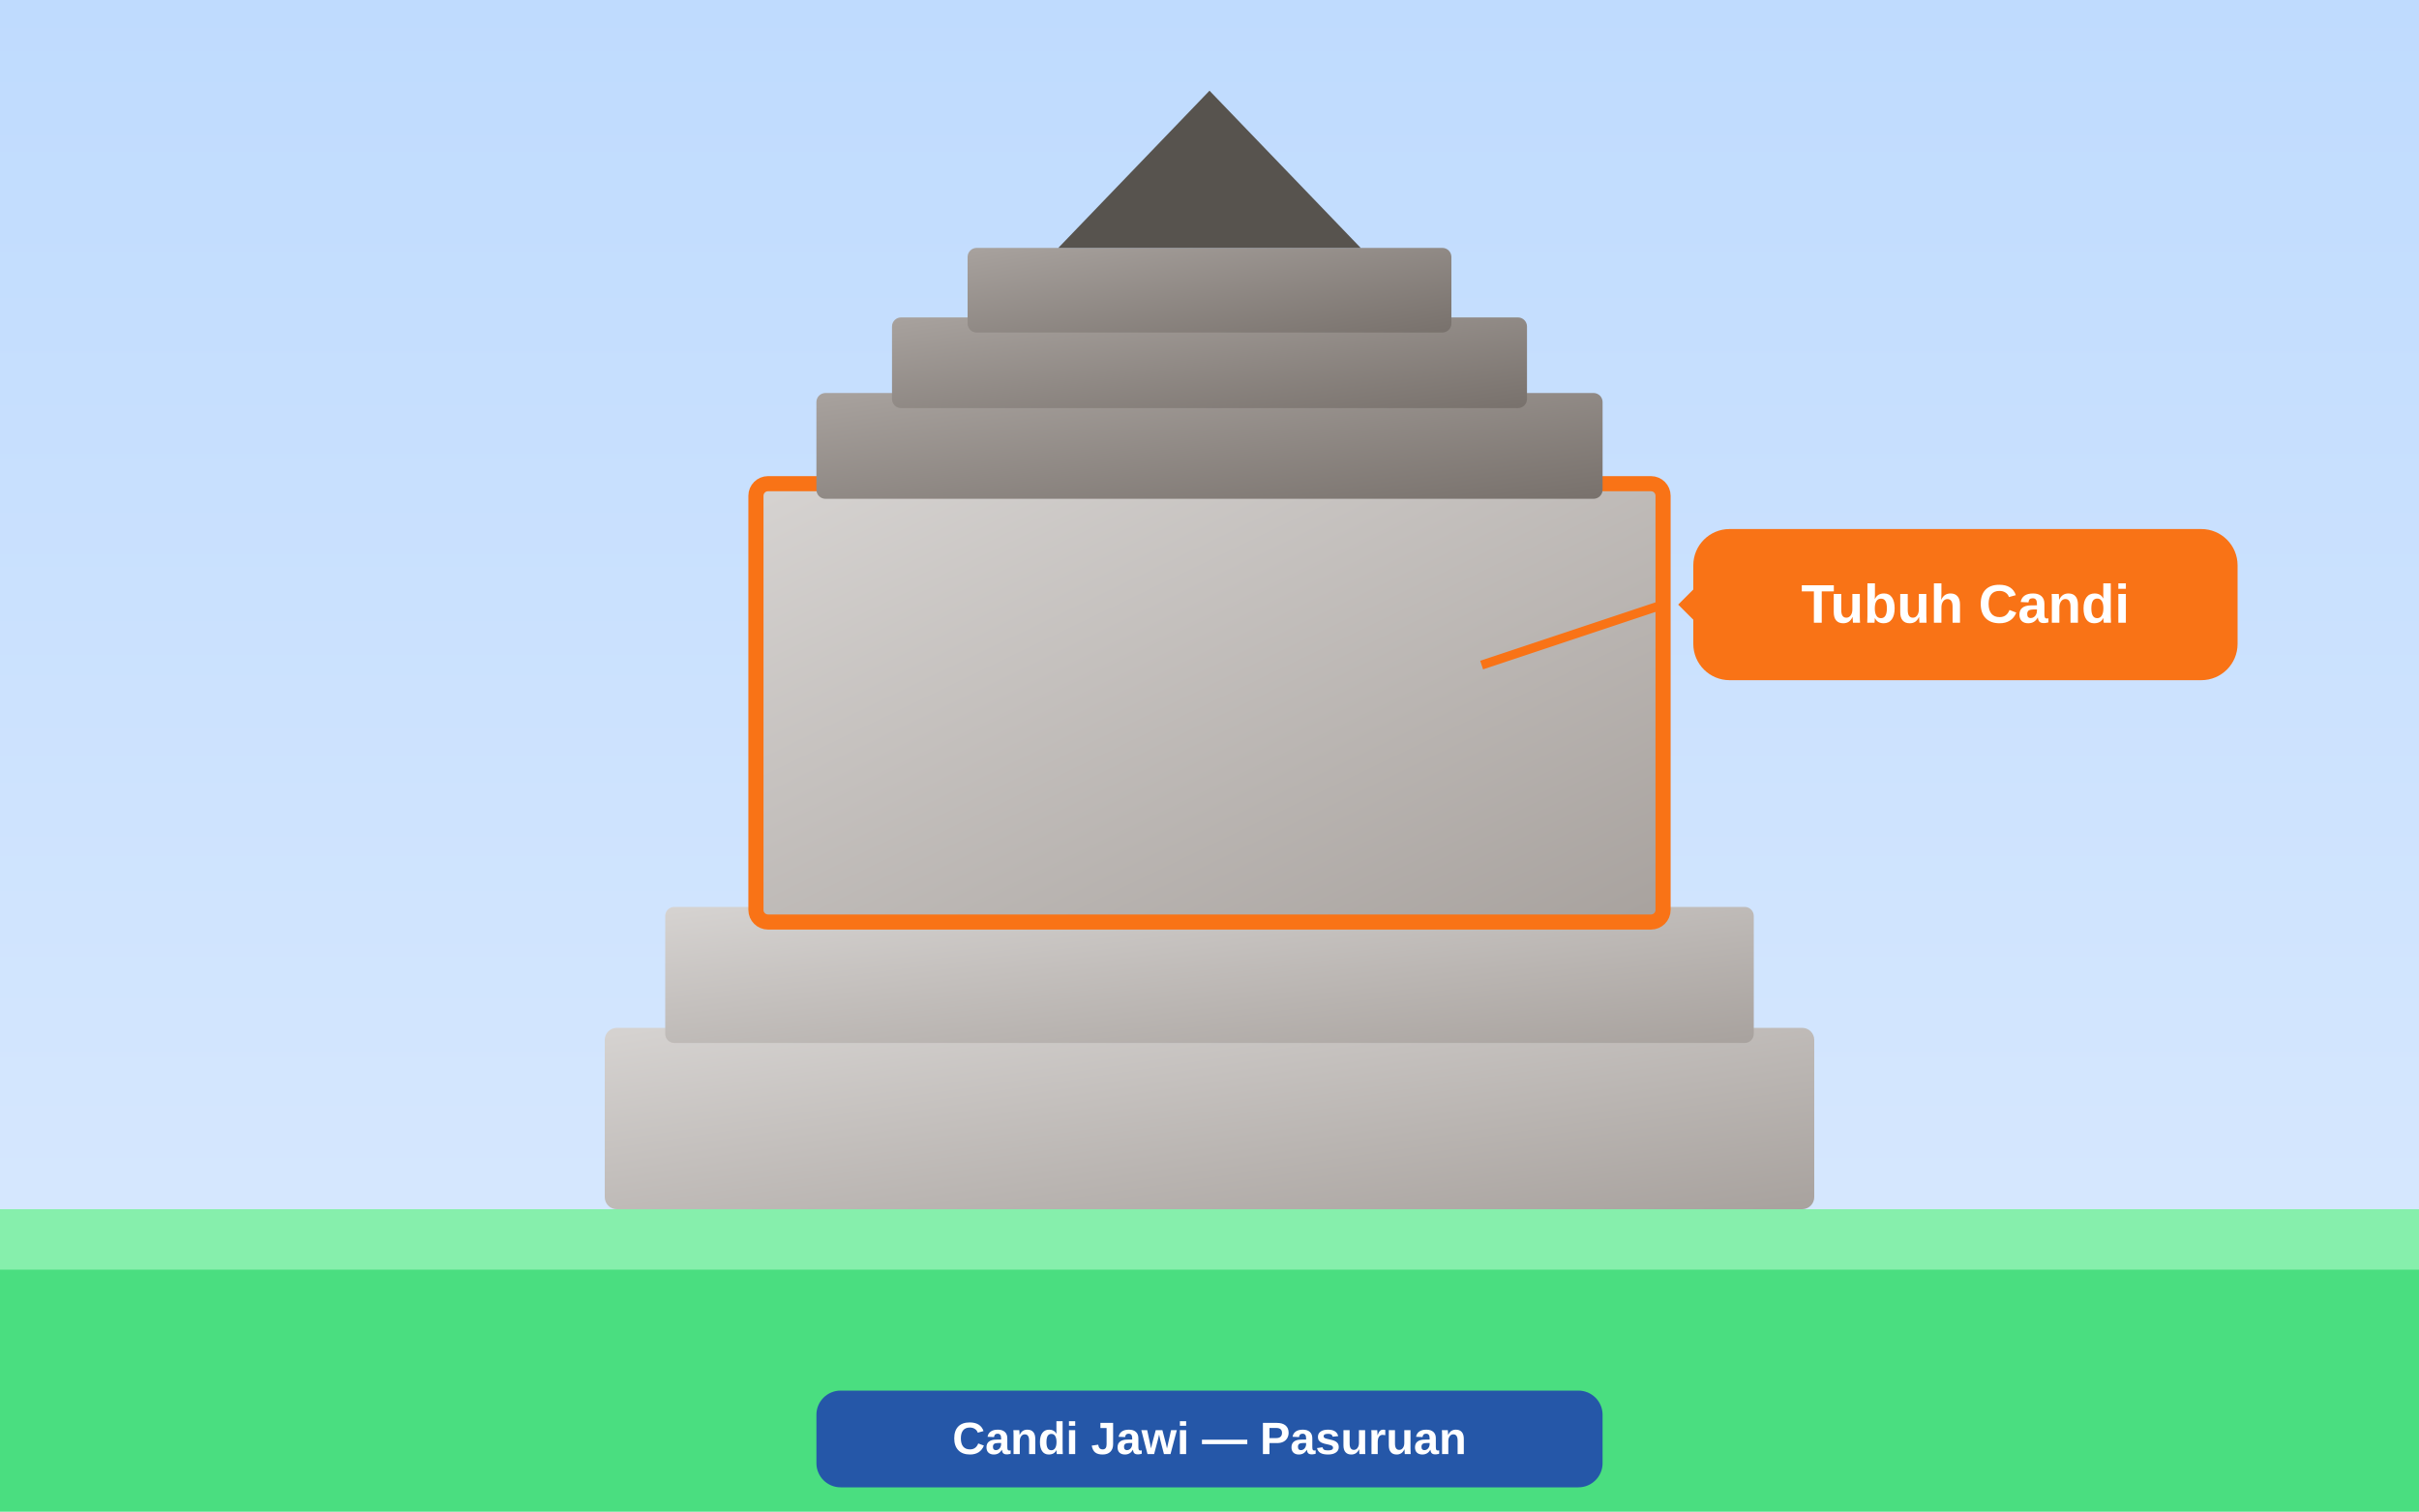
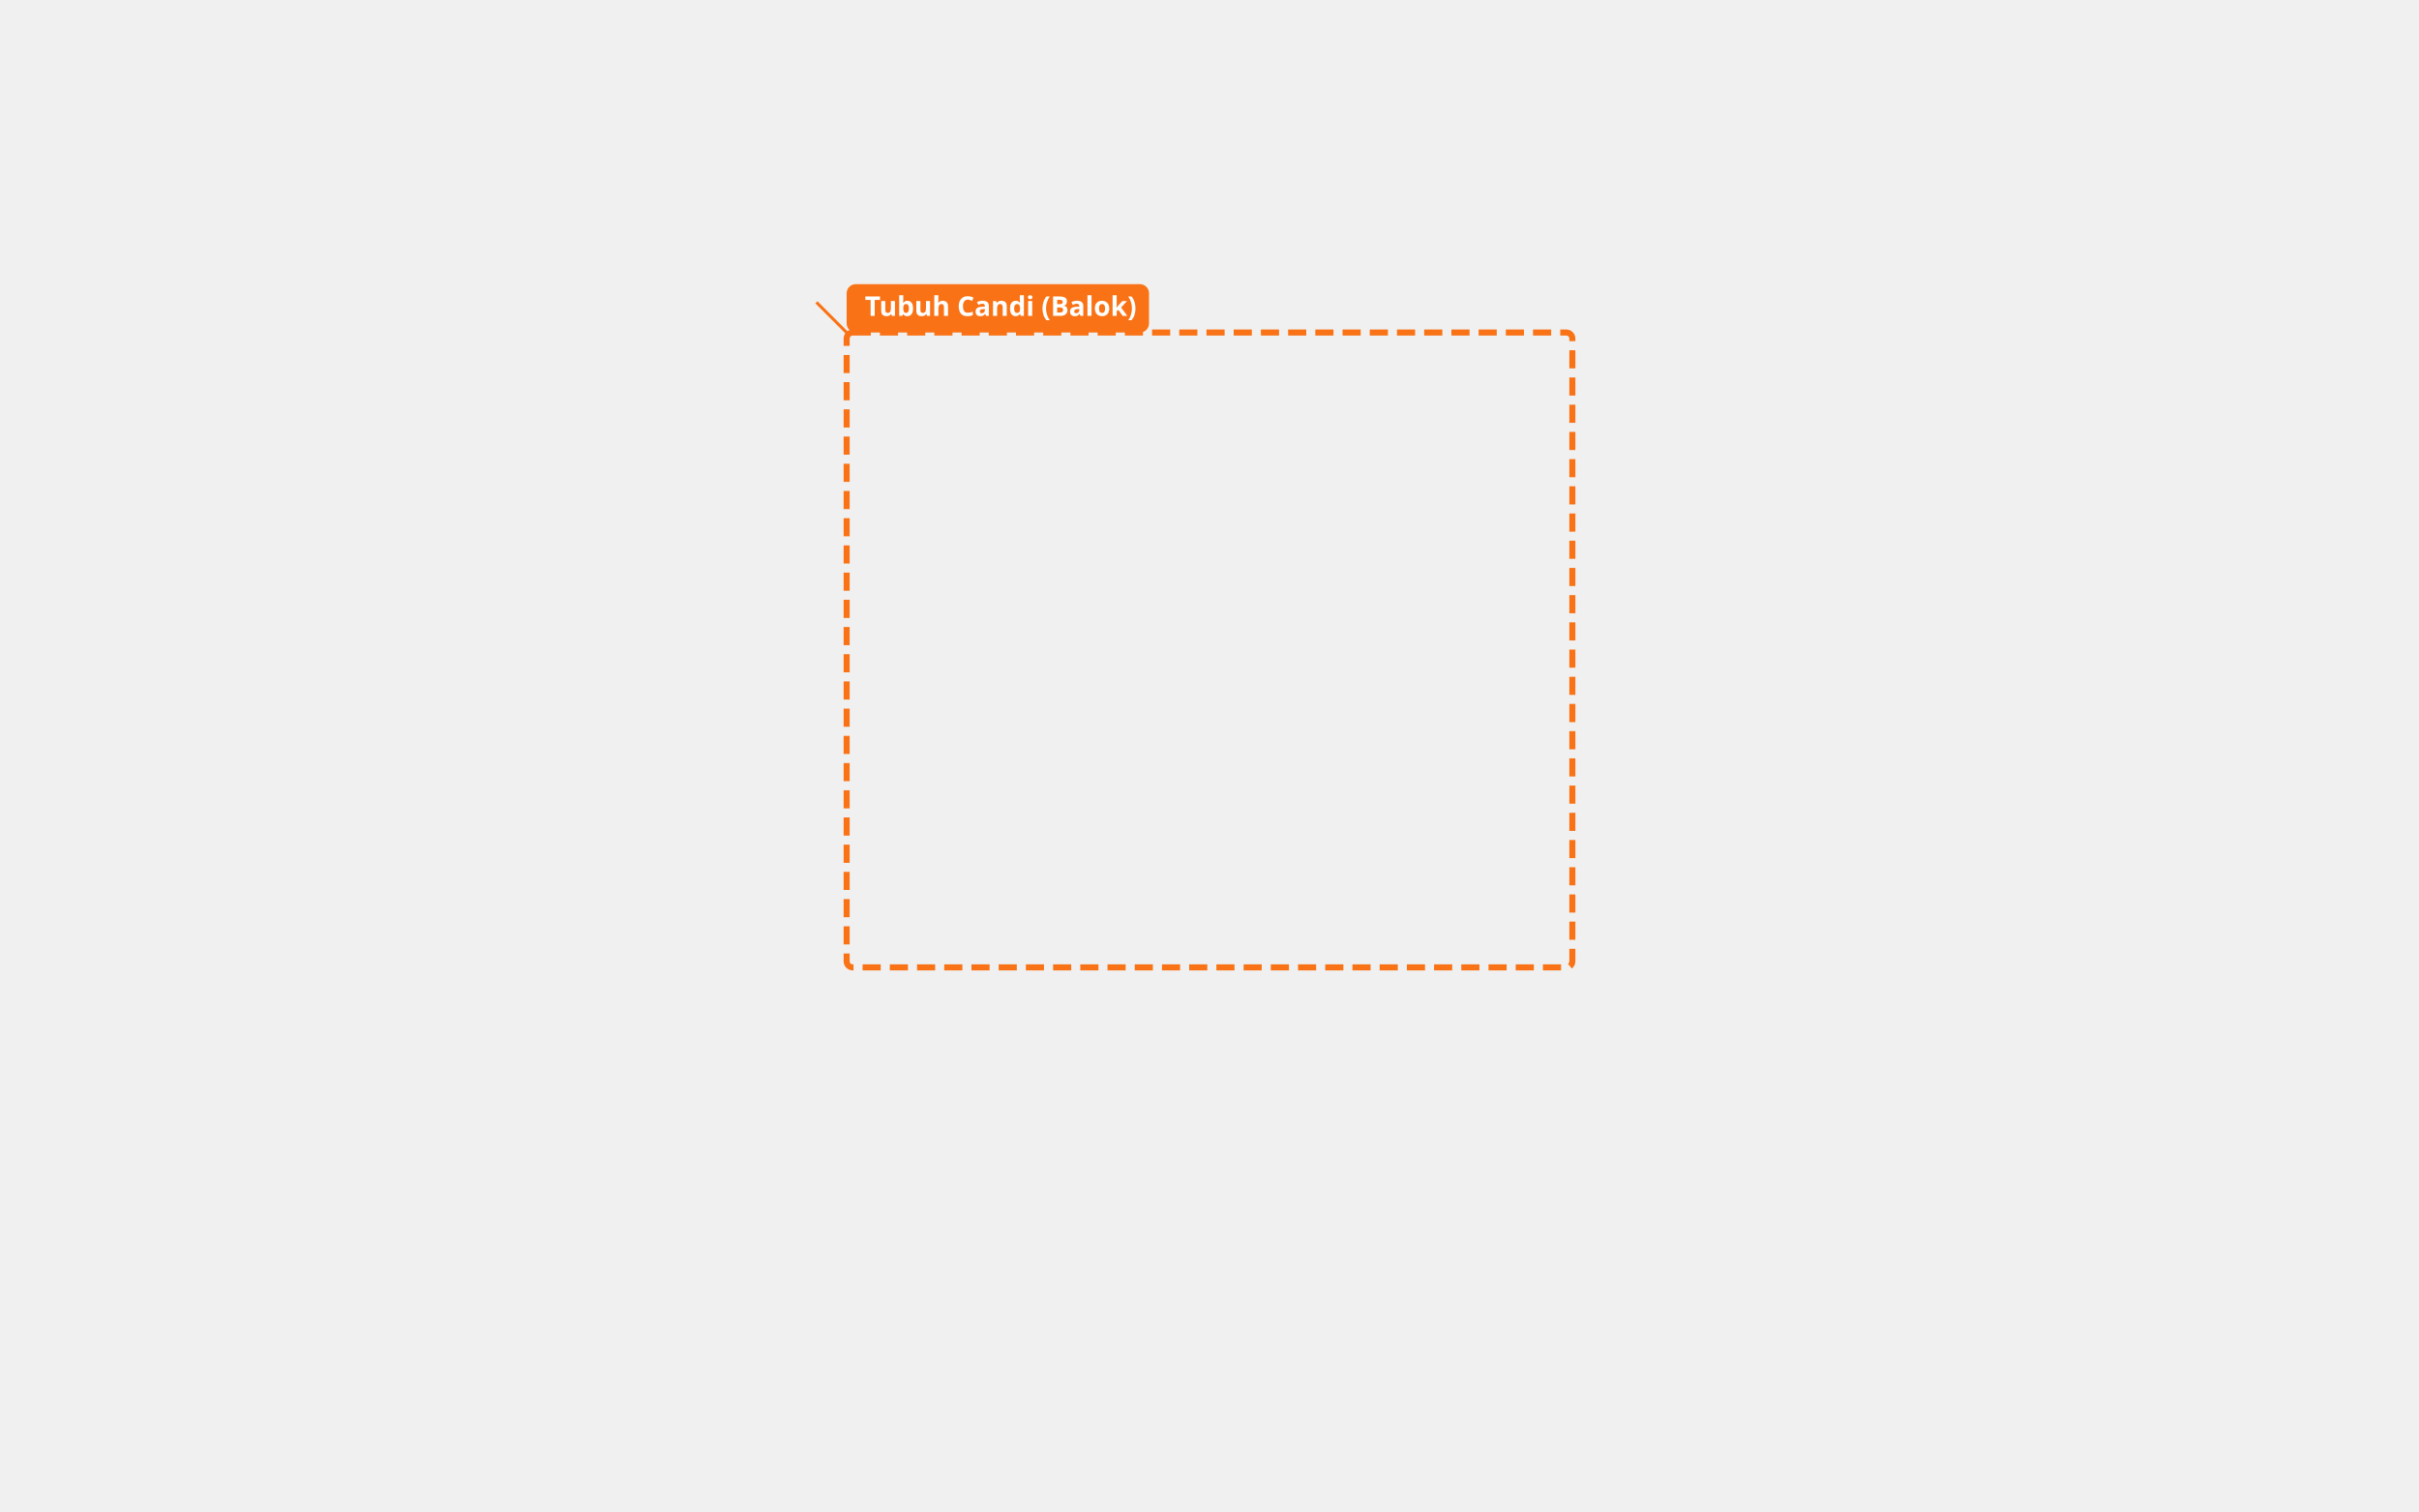
- <svg xmlns="http://www.w3.org/2000/svg" viewBox="0 0 800 500" width="800" height="500">
-   <defs>
-     <linearGradient id="sky" x1="0" y1="0" x2="0" y2="1">
-       <stop offset="0%" stop-color="#bfdbfe" />
-       <stop offset="100%" stop-color="#dbeafe" />
-     </linearGradient>
-     <linearGradient id="stone" x1="0" y1="0" x2="1" y2="1">
-       <stop offset="0%" stop-color="#d6d3d1" />
-       <stop offset="100%" stop-color="#a8a29e" />
-     </linearGradient>
-     <linearGradient id="stoneDark" x1="0" y1="0" x2="1" y2="1">
-       <stop offset="0%" stop-color="#a8a29e" />
-       <stop offset="100%" stop-color="#78716c" />
-     </linearGradient>
-   </defs>
-   <rect width="800" height="500" fill="url(#sky)" />
-   <rect x="0" y="400" width="800" height="100" fill="#86efac" />
-   <rect x="0" y="420" width="800" height="80" fill="#4ade80" />
-   <rect x="200" y="340" width="400" height="60" fill="url(#stone)" rx="4" />
-   <rect x="220" y="300" width="360" height="45" fill="url(#stone)" rx="3" />
-   <rect x="250" y="160" width="300" height="145" fill="url(#stone)" rx="4" />
-   <rect x="250" y="160" width="300" height="145" fill="none" stroke="#f97316" stroke-width="5" rx="4" stroke-dasharray="0" />
-   <rect x="270" y="130" width="260" height="35" fill="url(#stoneDark)" rx="3" />
-   <rect x="295" y="105" width="210" height="30" fill="url(#stoneDark)" rx="3" />
-   <rect x="320" y="82" width="160" height="28" fill="url(#stoneDark)" rx="3" />
-   <polygon points="400,30 350,82 450,82" fill="#57534e" />
-   <rect x="560" y="175" width="180" height="50" rx="12" fill="#f97316" />
-   <text x="650" y="206" text-anchor="middle" font-family="Arial, sans-serif" font-size="18" font-weight="bold" fill="white">Tubuh Candi</text>
-   <line x1="555" y1="200" x2="555" y2="200" stroke="#f97316" stroke-width="3" />
-   <path d="M555 200 L560 195 L560 205 Z" fill="#f97316" />
-   <line x1="550" y1="200" x2="490" y2="220" stroke="#f97316" stroke-width="3" marker-end="url(#arrow)" />
-   <rect x="270" y="460" width="260" height="32" rx="8" fill="#1e40af" opacity="0.85" />
-   <text x="400" y="481" text-anchor="middle" font-family="Arial, sans-serif" font-size="15" font-weight="bold" fill="white">Candi Jawi — Pasuruan</text>
+ <svg xmlns="http://www.w3.org/2000/svg" viewBox="0 0 1600 1000" width="1600" height="1000">
+   <rect x="560" y="220" width="480" height="420" fill="none" stroke="#f97316" stroke-width="4" stroke-dasharray="12 6" rx="4" />
+   <rect x="560" y="188" width="200" height="32" rx="6" fill="#f97316" />
+   <text x="572" y="209" font-family="sans-serif" font-size="18" font-weight="bold" fill="white">Tubuh Candi (Balok)</text>
+   <line x1="560" y1="220" x2="540" y2="200" stroke="#f97316" stroke-width="2" />
</svg>
